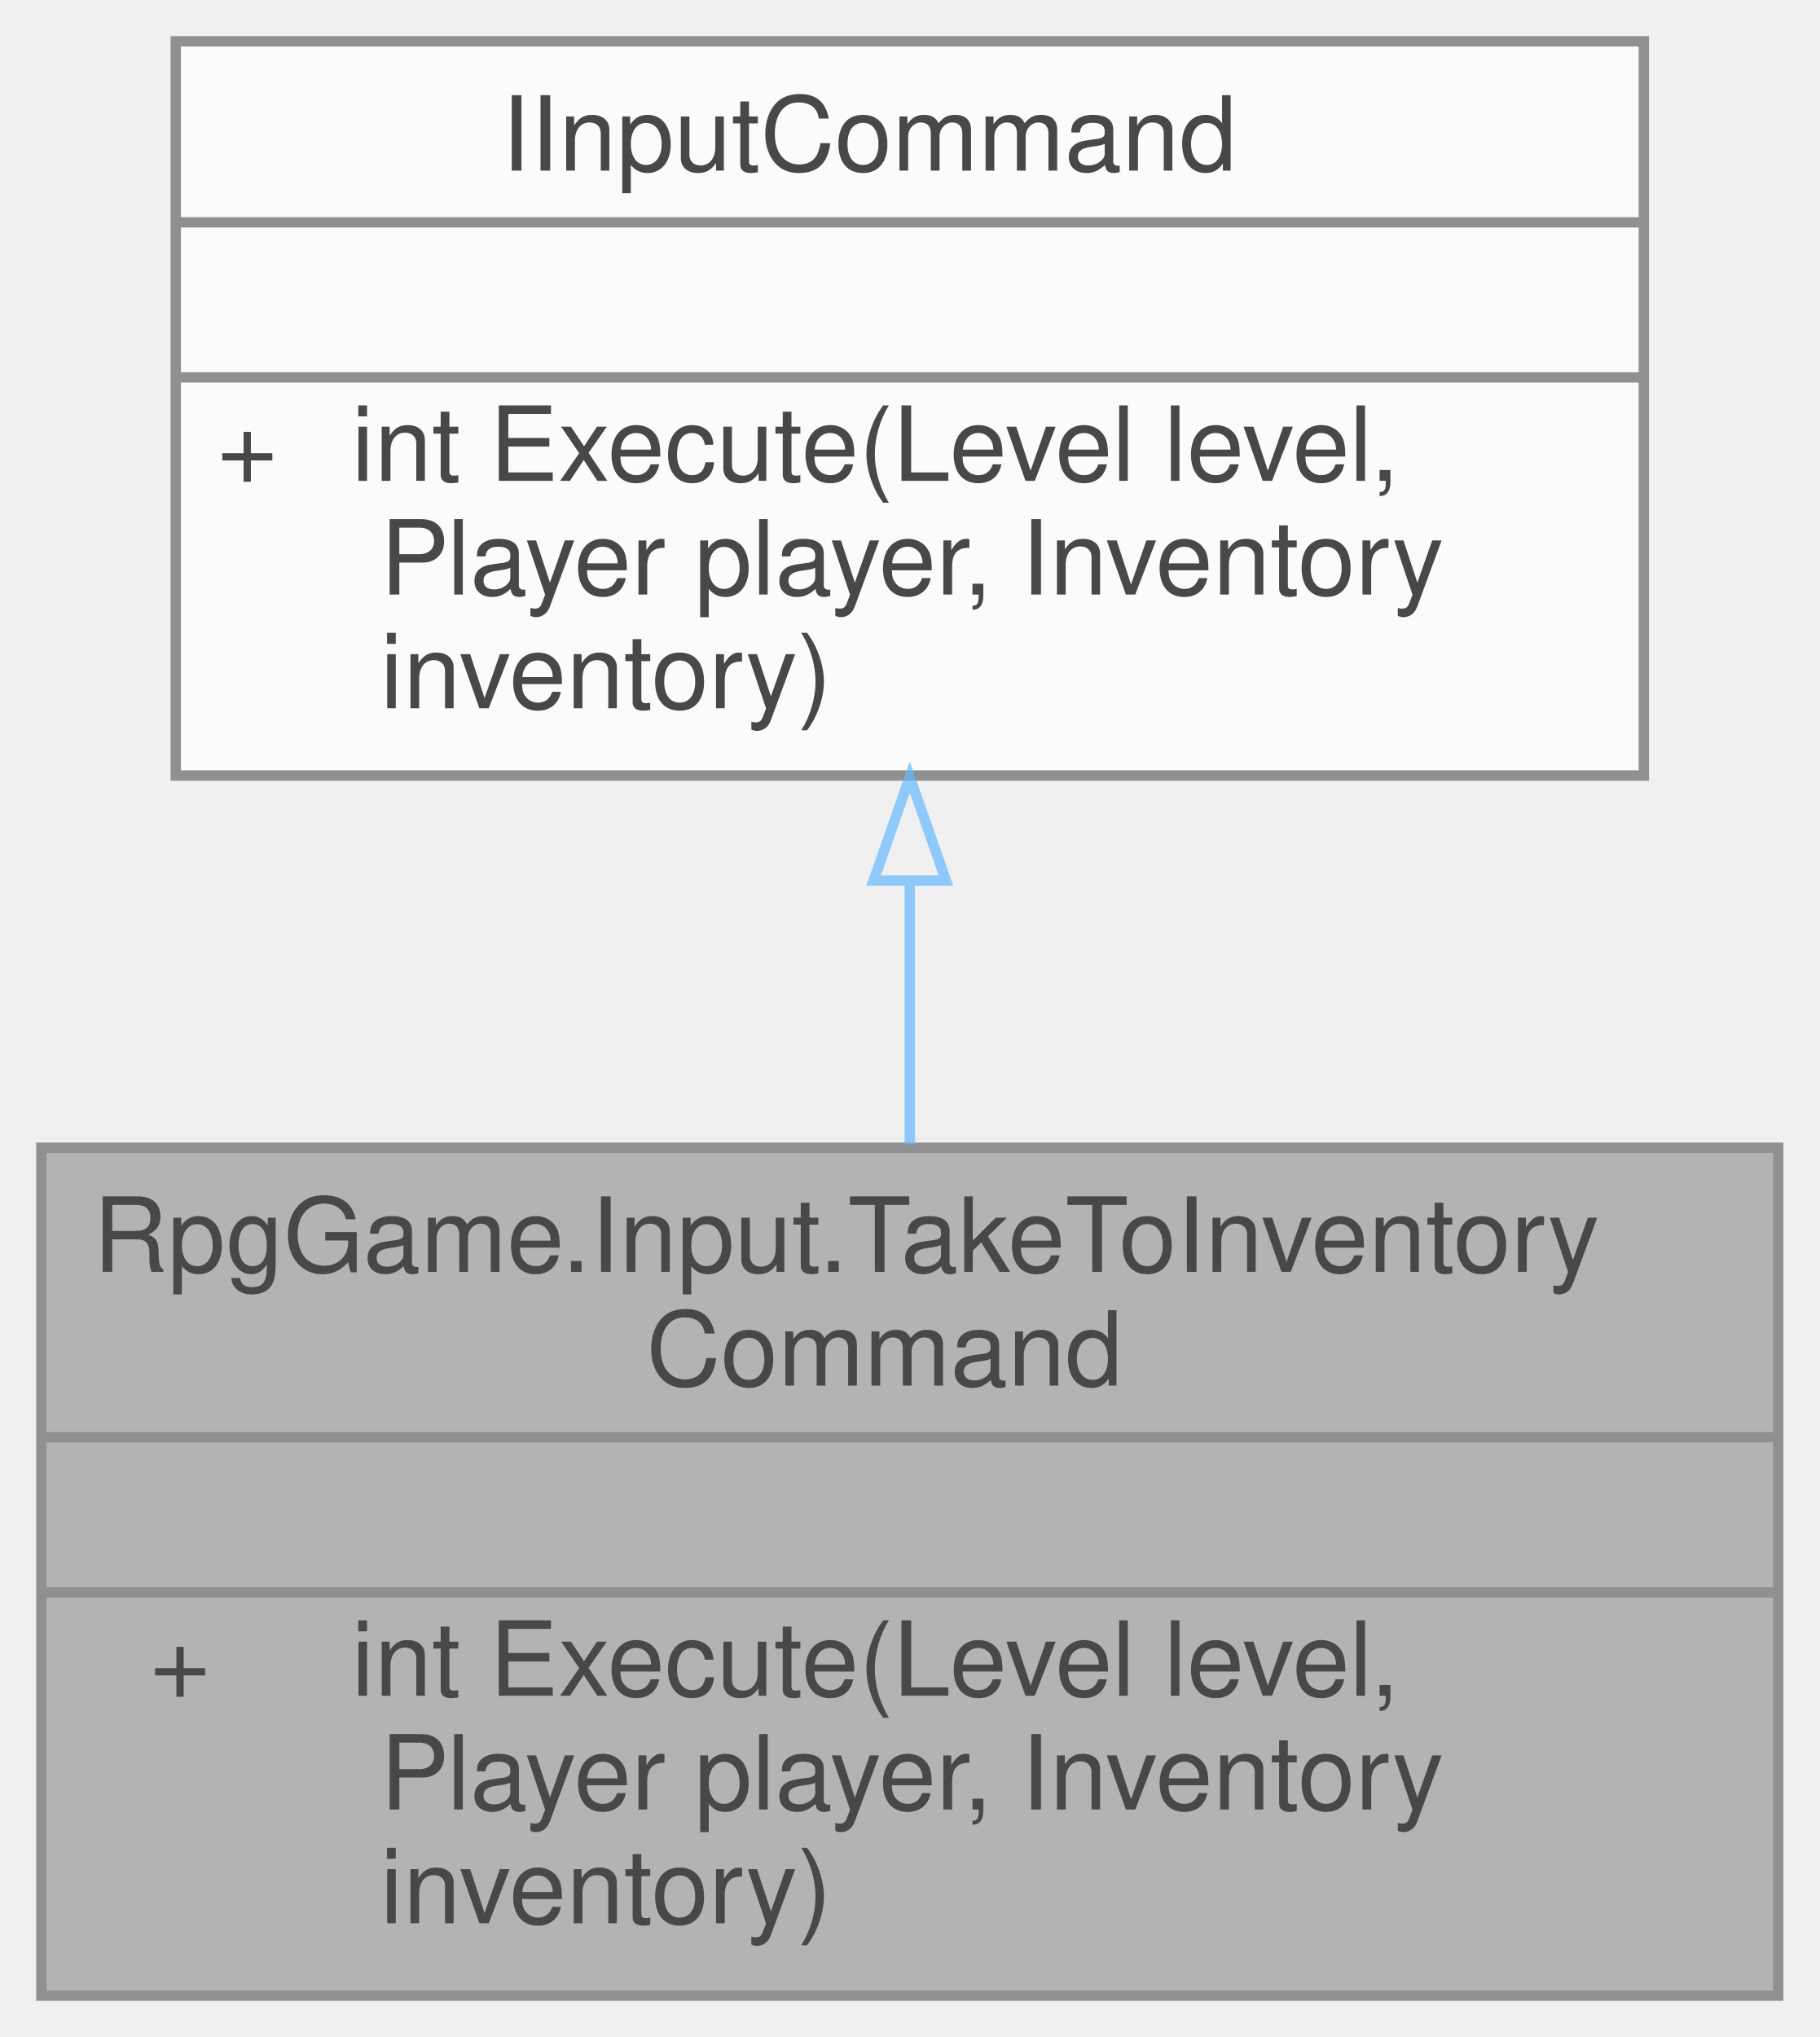
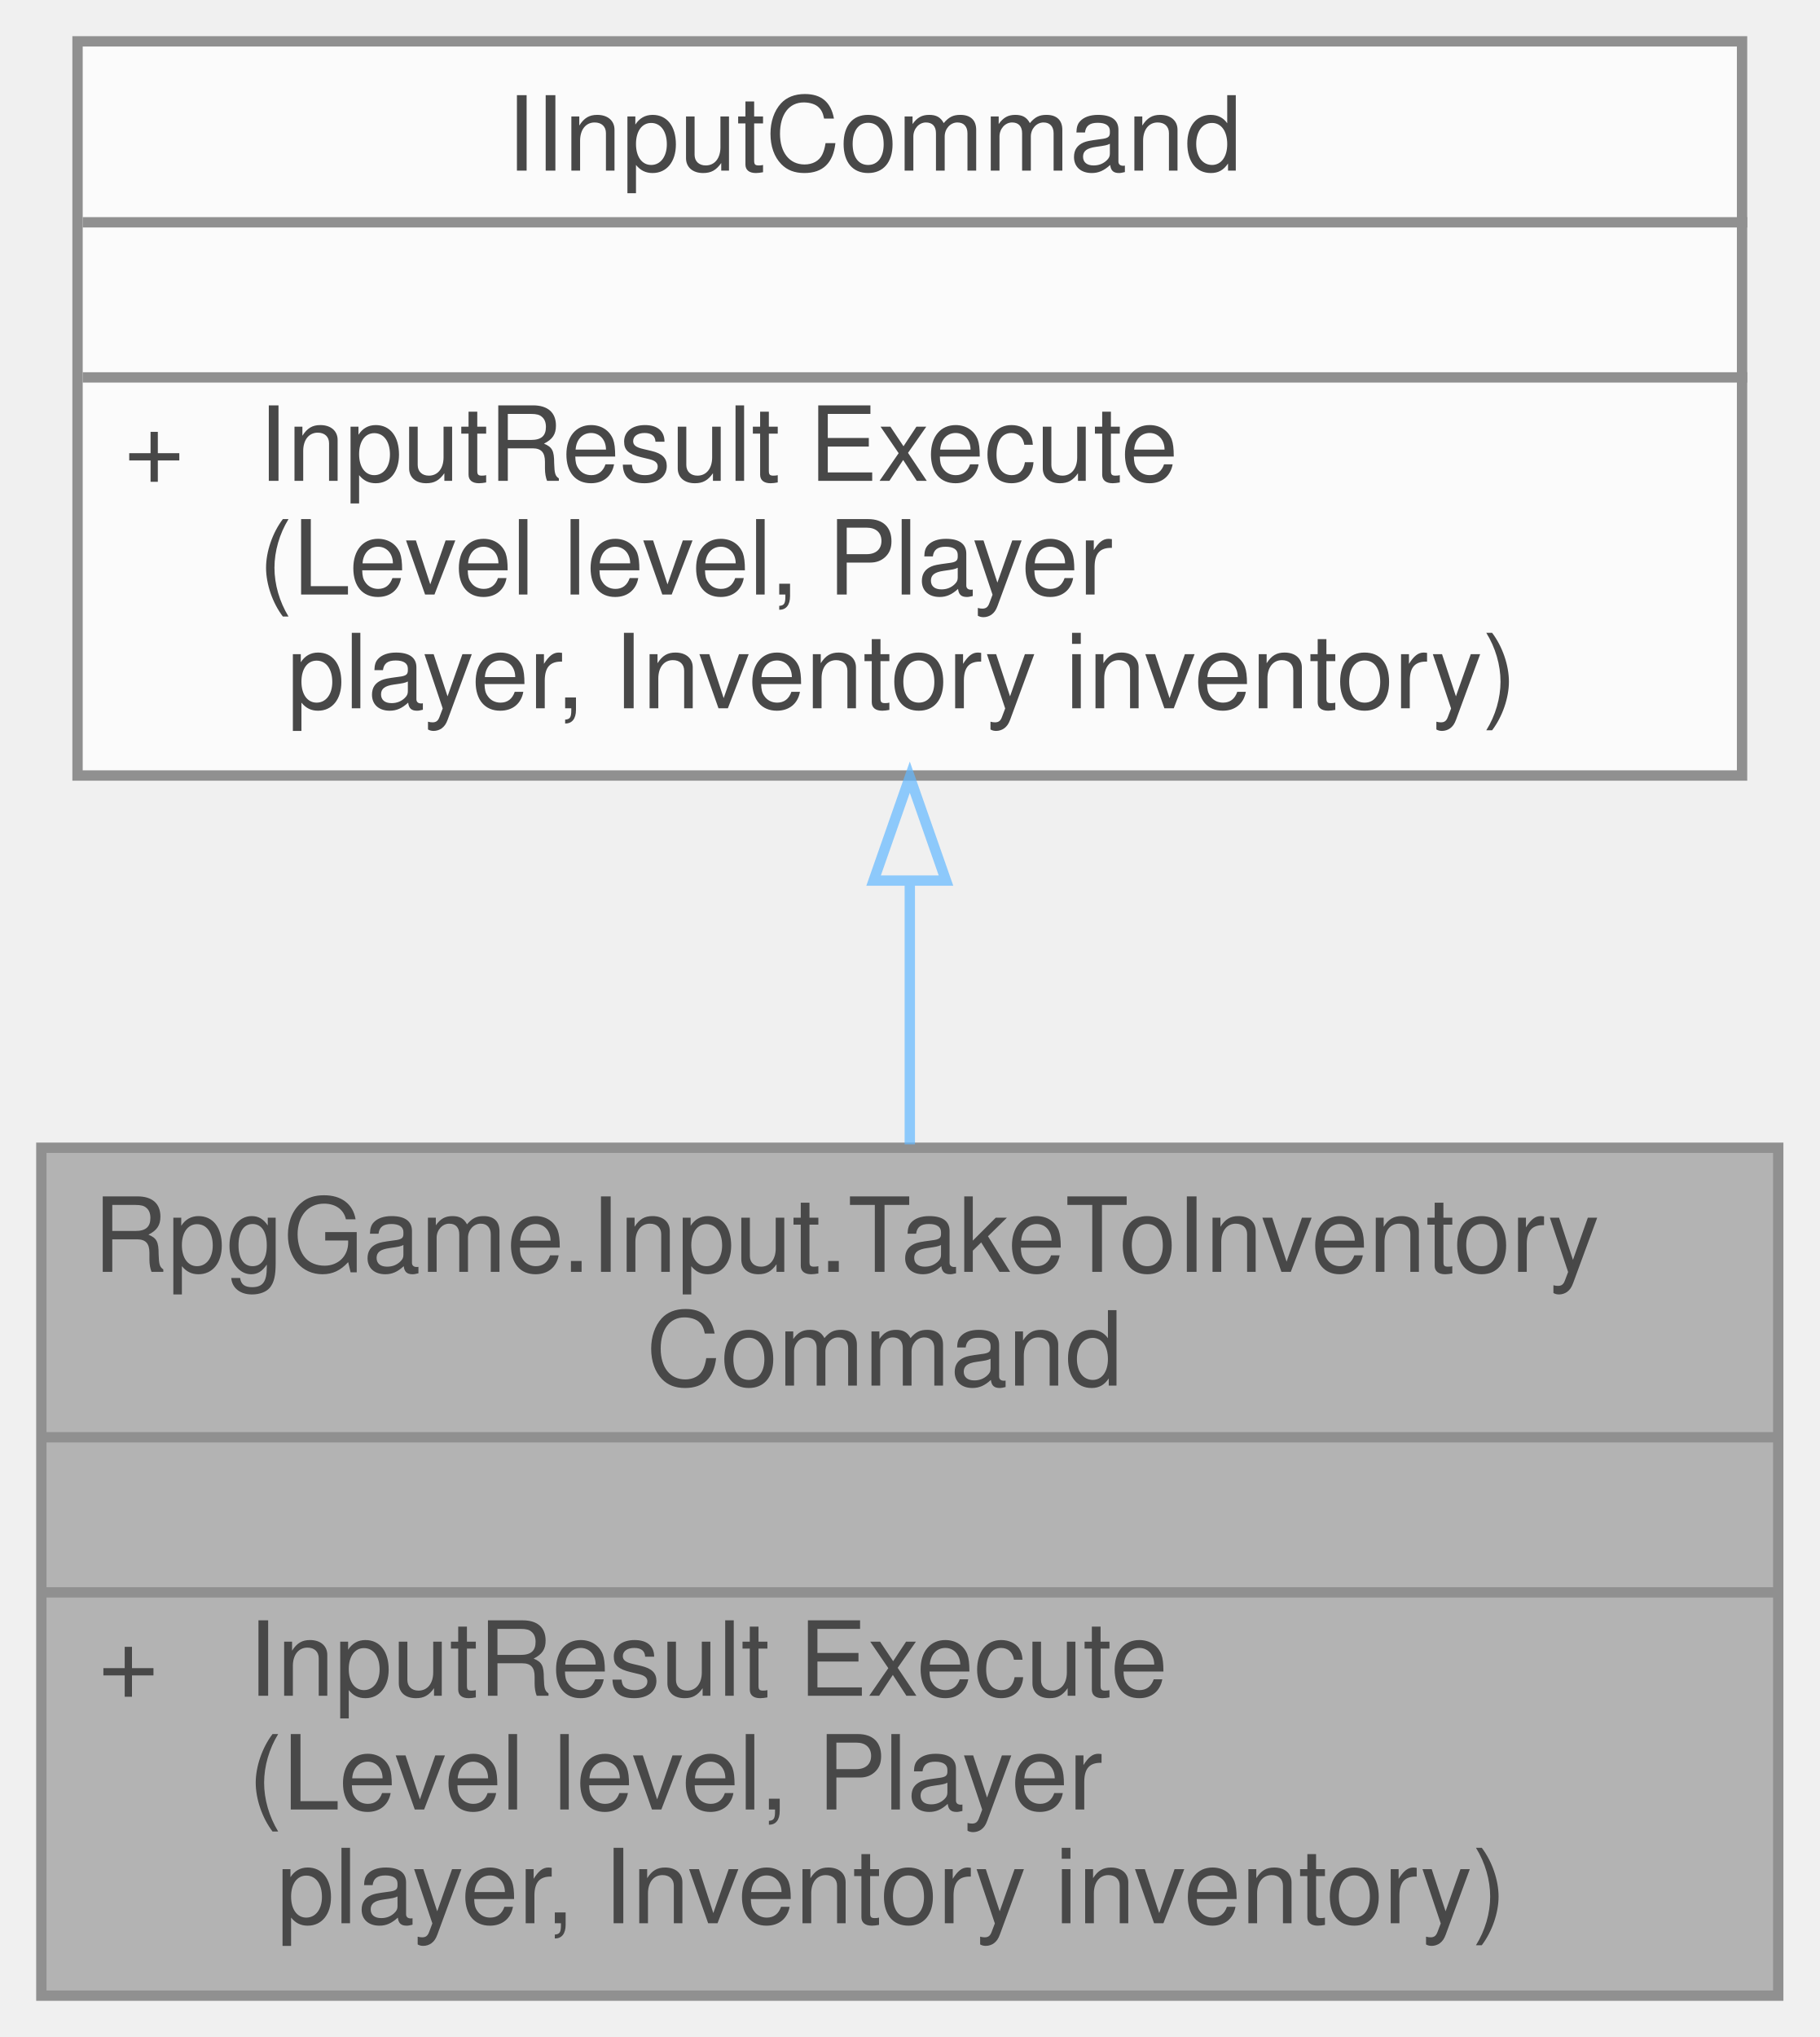
<svg xmlns="http://www.w3.org/2000/svg" xmlns:xlink="http://www.w3.org/1999/xlink" width="176pt" height="197pt" viewBox="0.00 0.00 176.00 197.00">
  <svg id="main" version="1.1" xml:space="preserve">
    <style type="text/css">
.node, .edge {opacity: 0.7;}
.node.selected, .edge.selected {opacity: 1;}
.edge:hover path { stroke: red; }
.edge:hover polygon { stroke: red; fill: red; }
</style>
    <svg id="graph" class="graph">
      <g id="graph0" class="graph" transform="scale(1 1) rotate(0) translate(4 193)">
        <g id="Node000001" class="node">
          <g id="a_Node000001">
            <a xlink:title="Picks up the item resting on the player's current tile and places it into the inventory if possible.">
              <polygon fill="#999999" stroke="transparent" points="168,-82 0,-82 0,0 168,0 168,-82" />
              <text text-anchor="start" x="5" y="-70" font-family="Helvetica,sans-Serif" font-size="10.00">RpgGame.Input.TakeToInventory</text>
              <text text-anchor="start" x="58.5" y="-59" font-family="Helvetica,sans-Serif" font-size="10.00">Command</text>
              <text text-anchor="start" x="82" y="-44" font-family="Helvetica,sans-Serif" font-size="10.00"> </text>
-               <text text-anchor="start" x="10.5" y="-29" font-family="Helvetica,sans-Serif" font-size="10.00">+</text>
-               <text text-anchor="start" x="30" y="-29" font-family="Helvetica,sans-Serif" font-size="10.00">int Execute(Level level,</text>
-               <text text-anchor="start" x="30" y="-18" font-family="Helvetica,sans-Serif" font-size="10.00"> Player player, Inventory</text>
-               <text text-anchor="start" x="30" y="-7" font-family="Helvetica,sans-Serif" font-size="10.00"> inventory)</text>
+               <text text-anchor="start" x="5.5" y="-29" font-family="Helvetica,sans-Serif" font-size="10.00">+</text>
+               <text text-anchor="start" x="20" y="-29" font-family="Helvetica,sans-Serif" font-size="10.00">InputResult Execute</text>
+               <text text-anchor="start" x="20" y="-18" font-family="Helvetica,sans-Serif" font-size="10.00">(Level level, Player</text>
+               <text text-anchor="start" x="20" y="-7" font-family="Helvetica,sans-Serif" font-size="10.00"> player, Inventory inventory)</text>
              <polygon fill="#666666" stroke="#666666" points="0,-54 0,-54 168,-54 168,-54 0,-54" />
              <polygon fill="#666666" stroke="#666666" points="0,-39 0,-39 168,-39 168,-39 0,-39" />
              <polygon fill="none" stroke="#666666" points="0,0 0,-82 168,-82 168,0 0,0" />
            </a>
          </g>
        </g>
        <g id="Node000002" class="node">
          <g id="a_Node000002">
            <a xlink:href="interfaceRpgGame_1_1Input_1_1IInputCommand.html" target="_top" xlink:title="Represents a user input command that manipulates the game state (level, player, inventory) and return...">
-               <polygon fill="white" stroke="transparent" points="155,-189 13,-189 13,-118 155,-118 155,-189" />
-               <text text-anchor="start" x="44.5" y="-176.5" font-family="Helvetica,sans-Serif" font-size="10.00">IInputCommand</text>
-               <text text-anchor="start" x="82" y="-161.5" font-family="Helvetica,sans-Serif" font-size="10.00"> </text>
-               <text text-anchor="start" x="17" y="-146.5" font-family="Helvetica,sans-Serif" font-size="10.00">+</text>
-               <text text-anchor="start" x="30" y="-146.5" font-family="Helvetica,sans-Serif" font-size="10.00">int Execute(Level level,</text>
-               <text text-anchor="start" x="30" y="-135.5" font-family="Helvetica,sans-Serif" font-size="10.00"> Player player, Inventory</text>
-               <text text-anchor="start" x="30" y="-124.5" font-family="Helvetica,sans-Serif" font-size="10.00"> inventory)</text>
-               <polygon fill="#666666" stroke="#666666" points="13,-171.5 13,-171.5 155,-171.5 155,-171.5 13,-171.5" />
-               <polygon fill="#666666" stroke="#666666" points="13,-156.5 13,-156.5 155,-156.5 155,-156.5 13,-156.5" />
-               <polygon fill="none" stroke="#666666" points="13,-118 13,-189 155,-189 155,-118 13,-118" />
+               <polygon fill="white" stroke="transparent" points="164.5,-189 3.5,-189 3.5,-118 164.5,-118 164.5,-189" />
+               <text text-anchor="start" x="45" y="-176.5" font-family="Helvetica,sans-Serif" font-size="10.00">IInputCommand</text>
+               <text text-anchor="start" x="82.5" y="-161.5" font-family="Helvetica,sans-Serif" font-size="10.00"> </text>
+               <text text-anchor="start" x="8" y="-146.5" font-family="Helvetica,sans-Serif" font-size="10.00">+</text>
+               <text text-anchor="start" x="21" y="-146.5" font-family="Helvetica,sans-Serif" font-size="10.00">InputResult Execute</text>
+               <text text-anchor="start" x="21" y="-135.5" font-family="Helvetica,sans-Serif" font-size="10.00">(Level level, Player</text>
+               <text text-anchor="start" x="21" y="-124.5" font-family="Helvetica,sans-Serif" font-size="10.00"> player, Inventory inventory)</text>
+               <polygon fill="#666666" stroke="#666666" points="4,-171.5 4,-171.5 165,-171.5 165,-171.5 4,-171.5" />
+               <polygon fill="#666666" stroke="#666666" points="4,-156.5 4,-156.5 165,-156.5 165,-156.5 4,-156.5" />
+               <polygon fill="none" stroke="#666666" points="3.5,-118 3.5,-189 164.5,-189 164.5,-118 3.5,-118" />
            </a>
          </g>
        </g>
        <g id="edge1_Node000001_Node000002" class="edge">
          <g id="a_edge1_Node000001_Node000002">
            <a xlink:title=" ">
              <path fill="none" stroke="#63b8ff" d="M84,-107.79C84,-99.37 84,-90.61 84,-82.33" />
              <polygon fill="none" stroke="#63b8ff" points="80.5,-107.84 84,-117.84 87.5,-107.84 80.5,-107.84" />
            </a>
          </g>
        </g>
      </g>
    </svg>
  </svg>
  <style type="text/css">

[data-mouse-over-selected='false'] { opacity: 0.7; }
[data-mouse-over-selected='true']  { opacity: 1.0; }

</style>
</svg>
